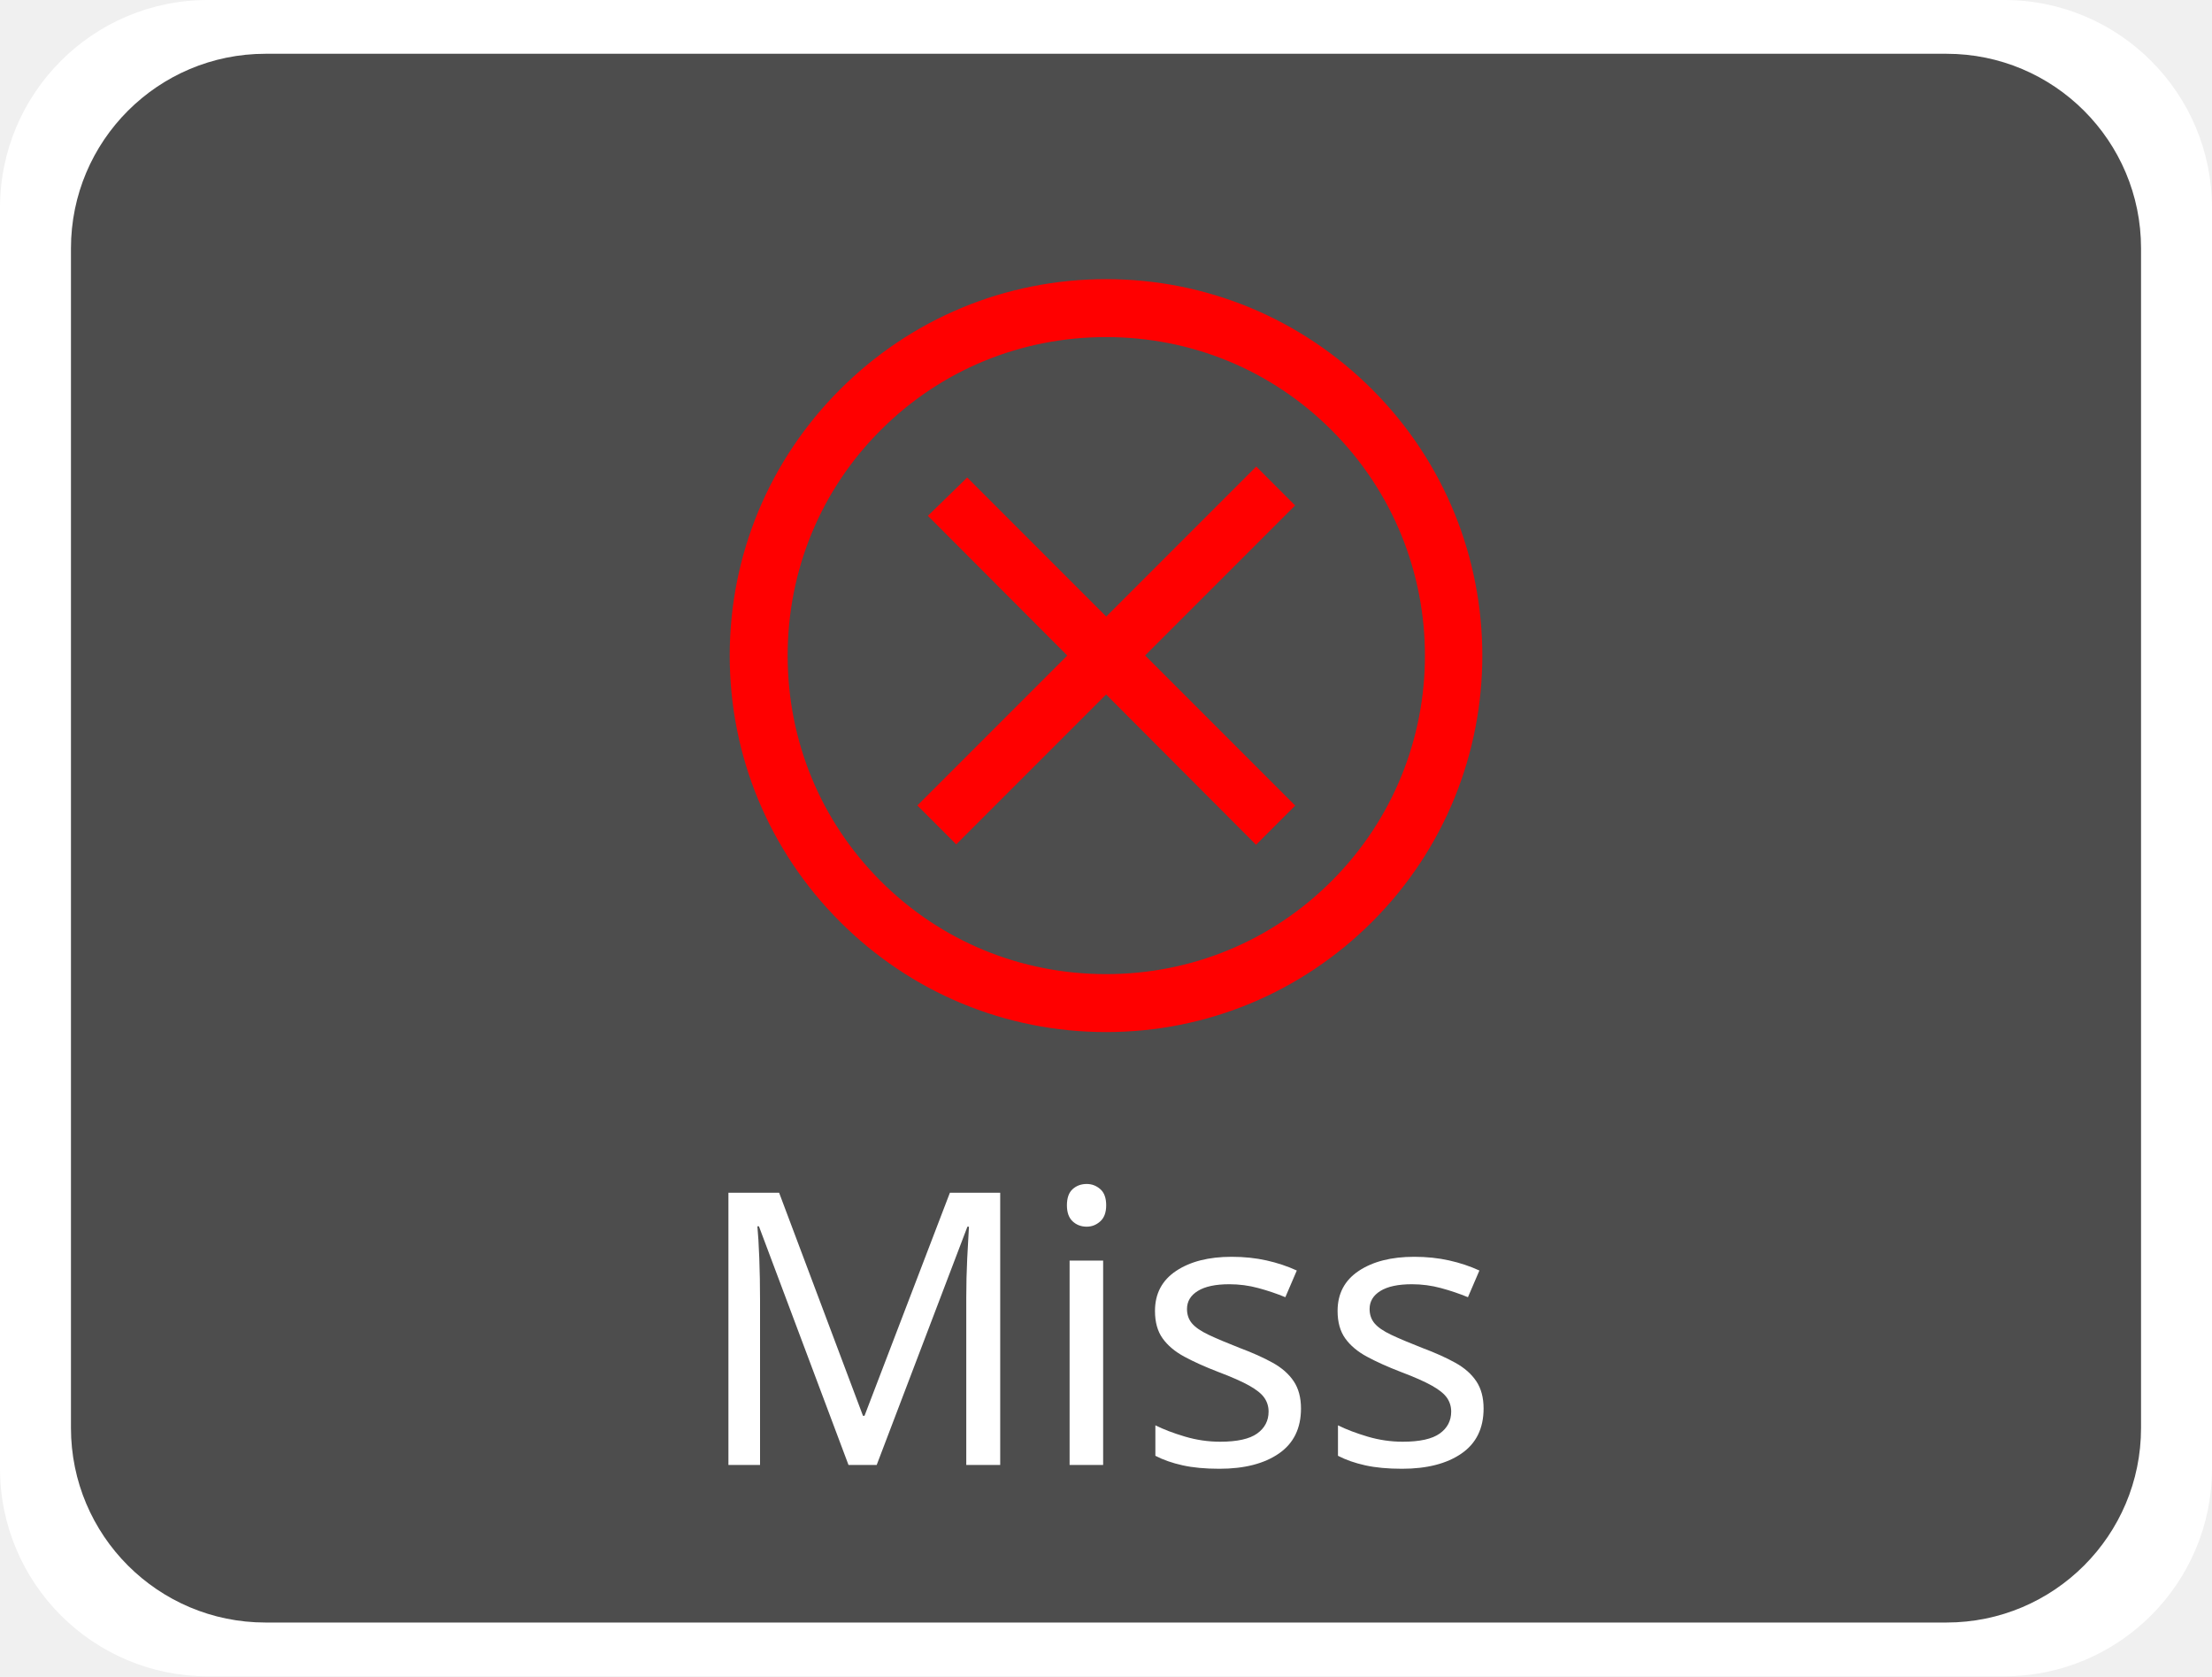
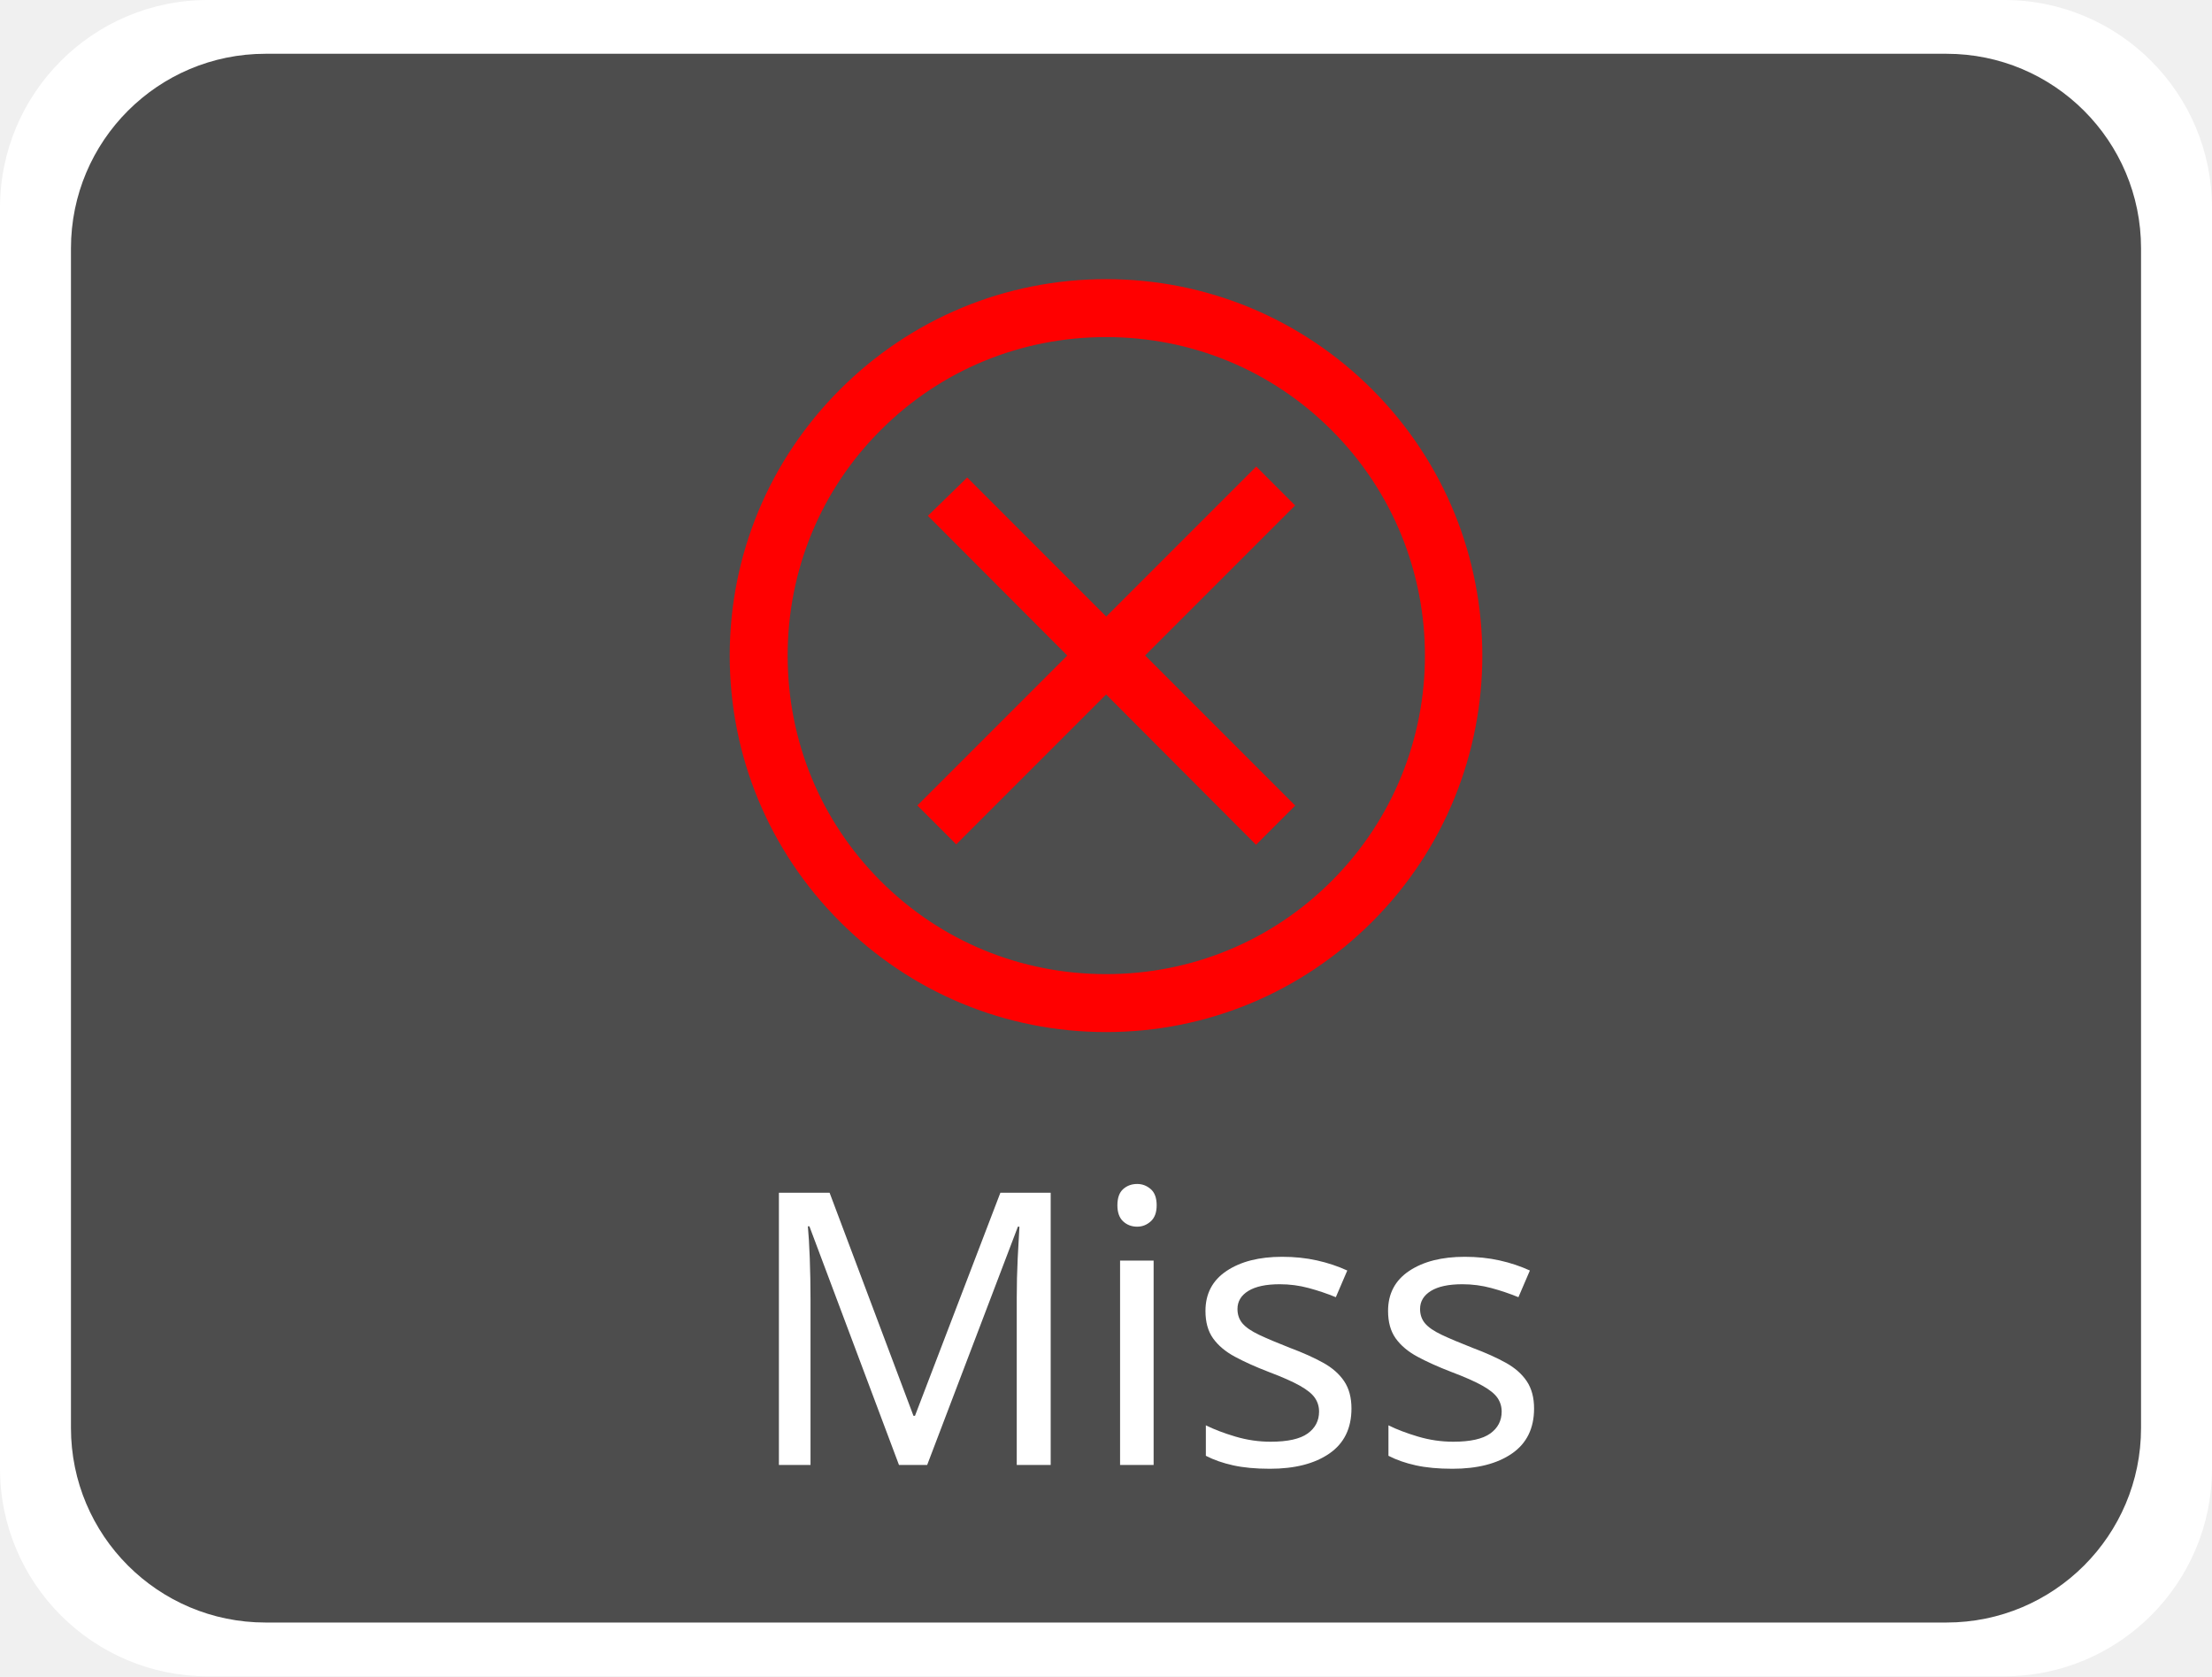
<svg xmlns="http://www.w3.org/2000/svg" width="923.627" height="699.817" viewBox="-102.4 -102.4 1418.691 1074.919" fill="#ff0000" class="icon" version="1.1" stroke="#ff0000" stroke-width="15.36" id="svg3">
  <defs id="defs3" />
  <rect style="fill:#ffffff;stroke-width:0;stroke-dasharray:none" id="rect4-8" width="1418.691" height="1074.919" x="-102.4" y="-102.4" rx="133.32" />
  <rect style="fill:#4d4d4d;stroke-width:0;stroke-dasharray:none" id="rect4" width="1327.669" height="1005.952" x="-56.889" y="-67.917" rx="124.767" />
  <g id="SVGRepo_iconCarrier" transform="matrix(0.5863915,0,0,0.5863915,306.7848,28.56325)">
    <path d="M 512,897.6 C 404,897.6 302.4,855.2 226.4,779.2 150.4,703.2 108,601.6 108,493.6 108,385.6 150.4,284 226.4,208 302.4,132 404,89.6 512,89.6 c 108,0 209.6,42.4 285.6,118.4 157.6,157.6 157.6,413.6 0,571.2 -76,76 -177.6,118.4 -285.6,118.4 z m 0,-760 c -95.2,0 -184.8,36.8 -252,104 -67.2,67.2 -104,156.8 -104,252 0,95.2 36.8,184.8 104,252 67.2,67.2 156.8,104 252,104 95.2,0 184.8,-36.8 252,-104 139.2,-139.2 139.2,-364.8 0,-504 -67.2,-67.2 -156.8,-104 -252,-104 z" fill="" id="path1" />
    <path d="M 707.872,329.392 348.096,689.16 316.416,657.48 676.192,297.712 Z" fill="" id="path2" />
    <path d="m 328,340.8 32,-31.2 348,348 -32,32 z" fill="" id="path3" />
  </g>
-   <text xml:space="preserve" style="font-size:15.281px;text-align:start;writing-mode:lr-tb;direction:ltr;text-anchor:start;fill:#1a1a1a;stroke-width:0;stroke-dasharray:none" x="341.062" y="836.999" id="text5">
-     <tspan id="tspan5" style="font-style:normal;font-variant:normal;font-weight:normal;font-stretch:normal;font-size:244.491px;font-family:Sans;-inkscape-font-specification:'Sans, Normal';font-variant-ligatures:normal;font-variant-caps:normal;font-variant-numeric:normal;font-variant-east-asian:normal;fill:#ffffff;stroke-width:0" x="341.062" y="836.999">Miss</tspan>
+   <text xml:space="preserve" style="font-size:15.281px;text-align:start;writing-mode:lr-tb;direction:ltr;text-anchor:start;fill:#1a1a1a;stroke-width:0;stroke-dasharray:none" x="373.438" y="836.999" id="text5">
+     <tspan id="tspan5" style="font-style:normal;font-variant:normal;font-weight:normal;font-stretch:normal;font-size:244.491px;font-family:Calibri;-inkscape-font-specification:Calibri;font-variant-ligatures:normal;font-variant-caps:normal;font-variant-numeric:normal;font-variant-east-asian:normal;fill:#ffffff;stroke-width:0" x="373.438" y="836.999">Miss</tspan>
  </text>
</svg>
